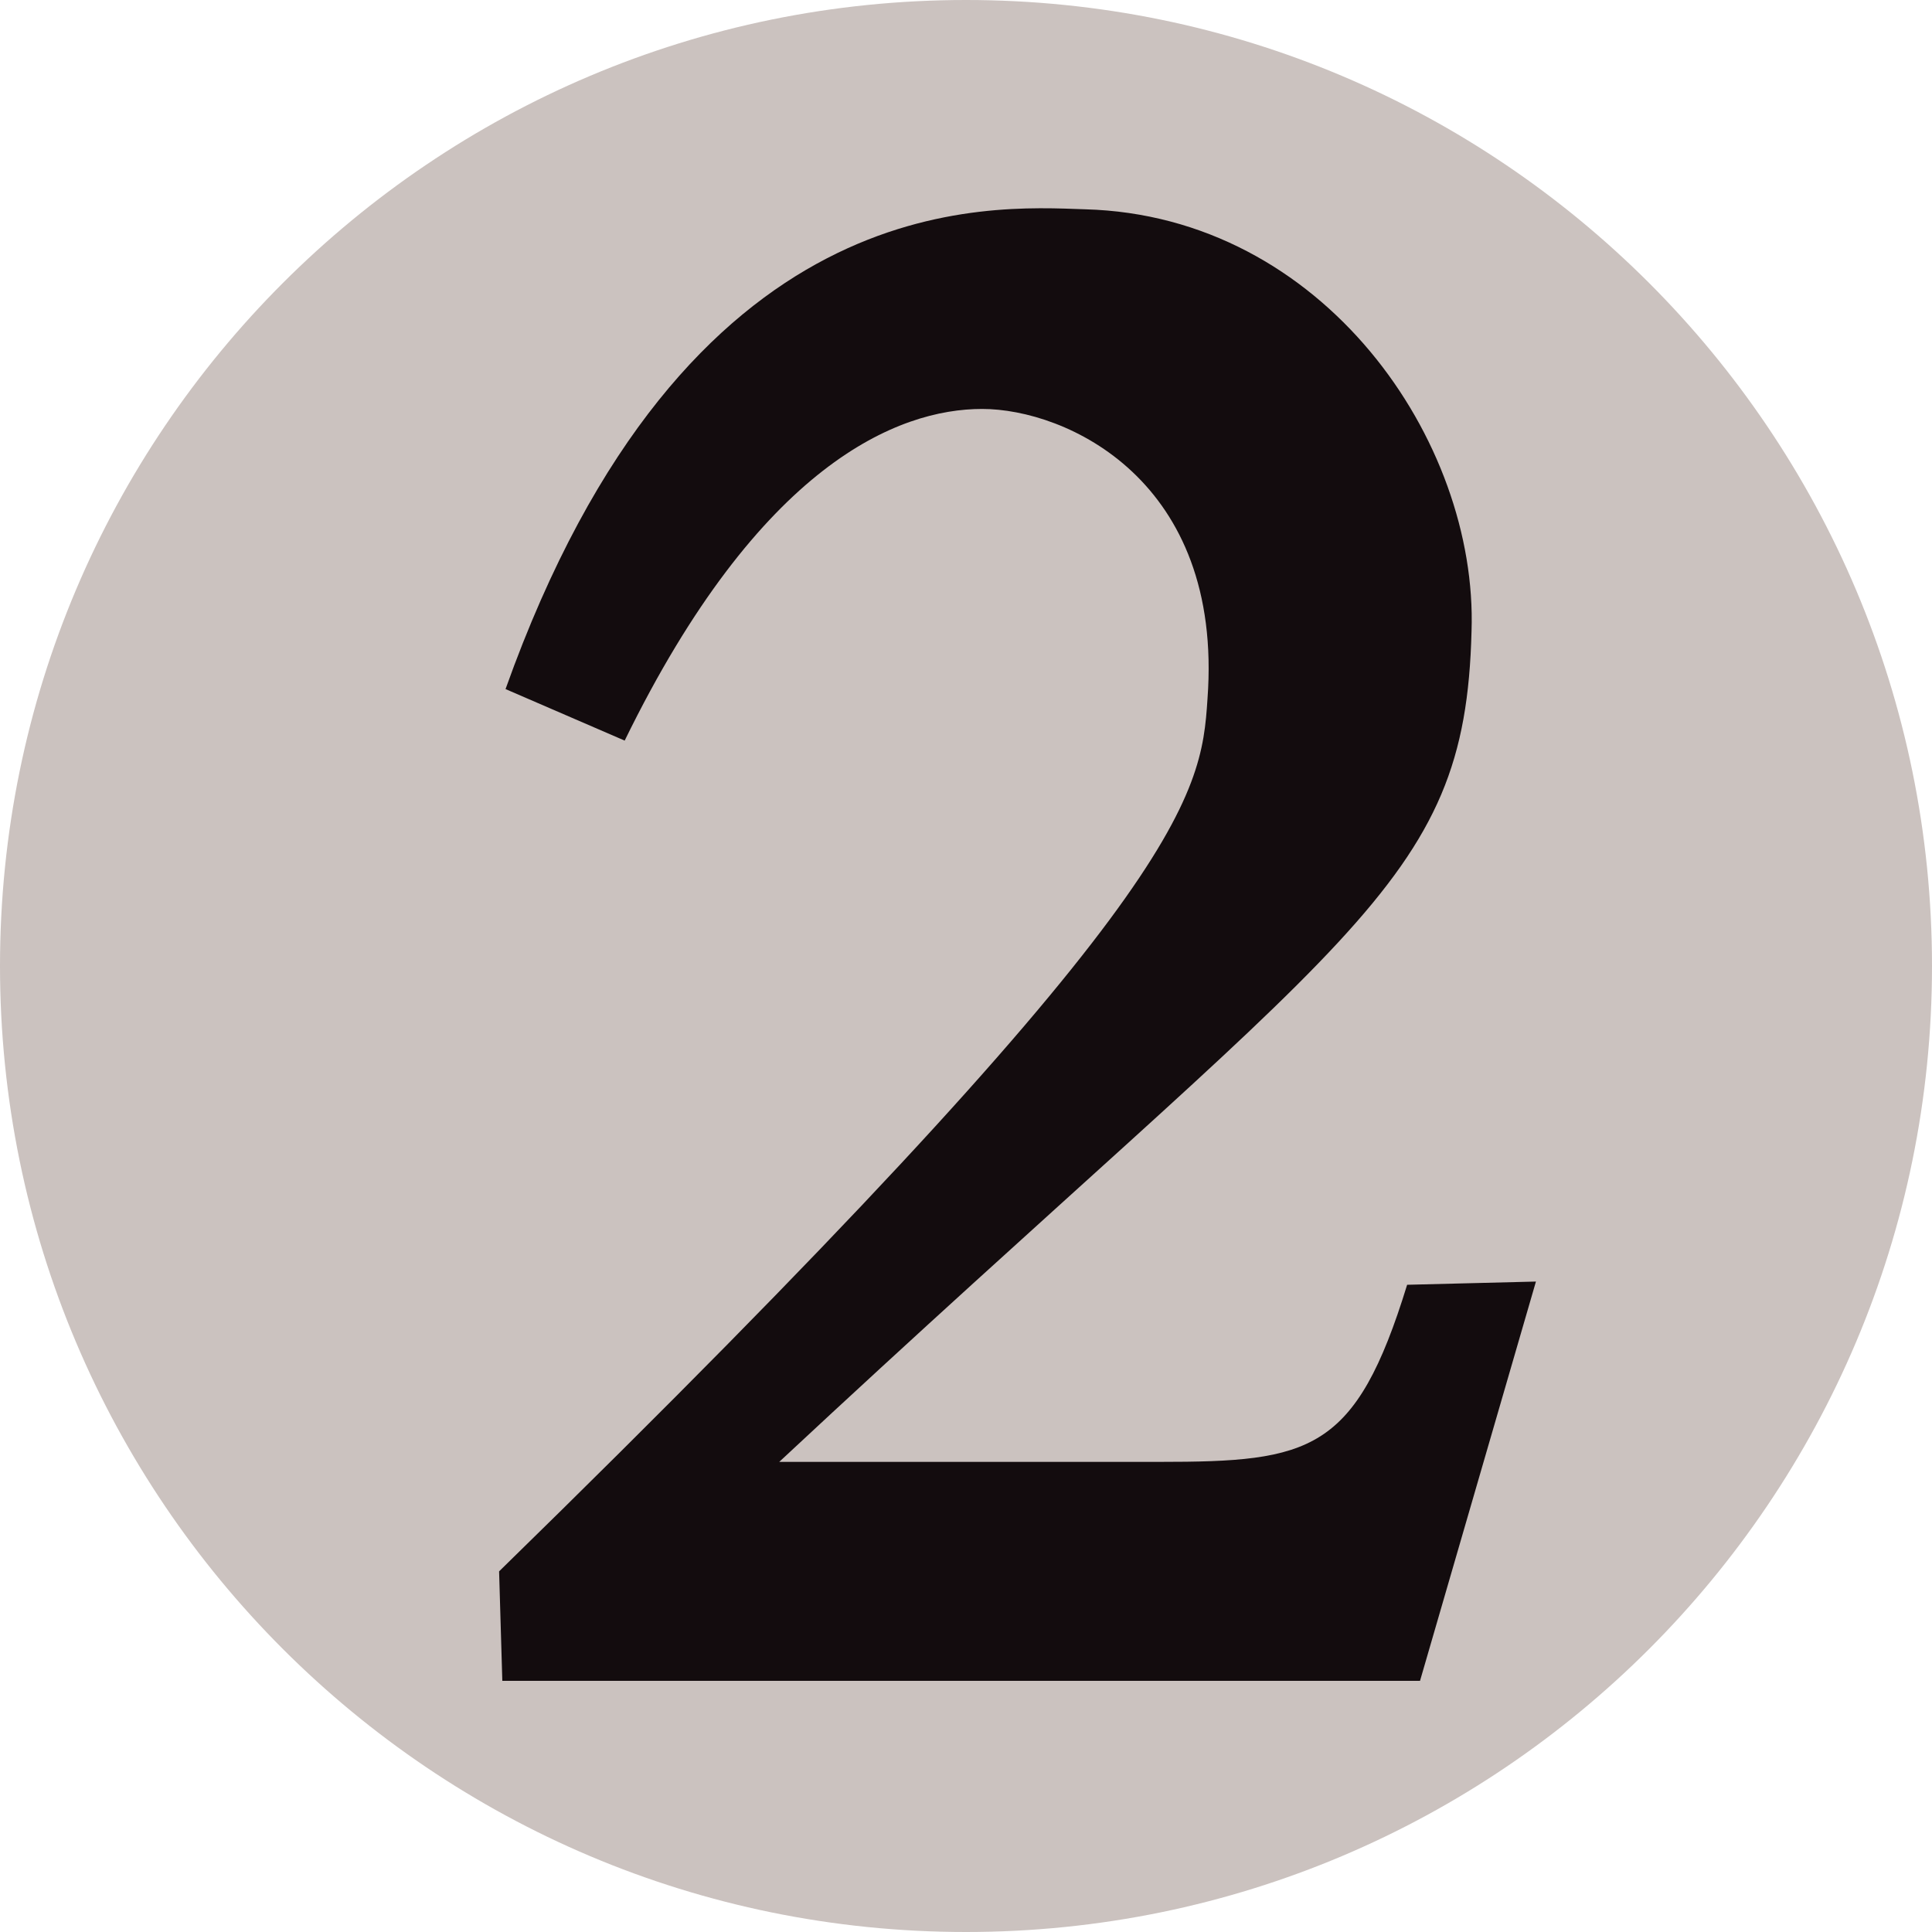
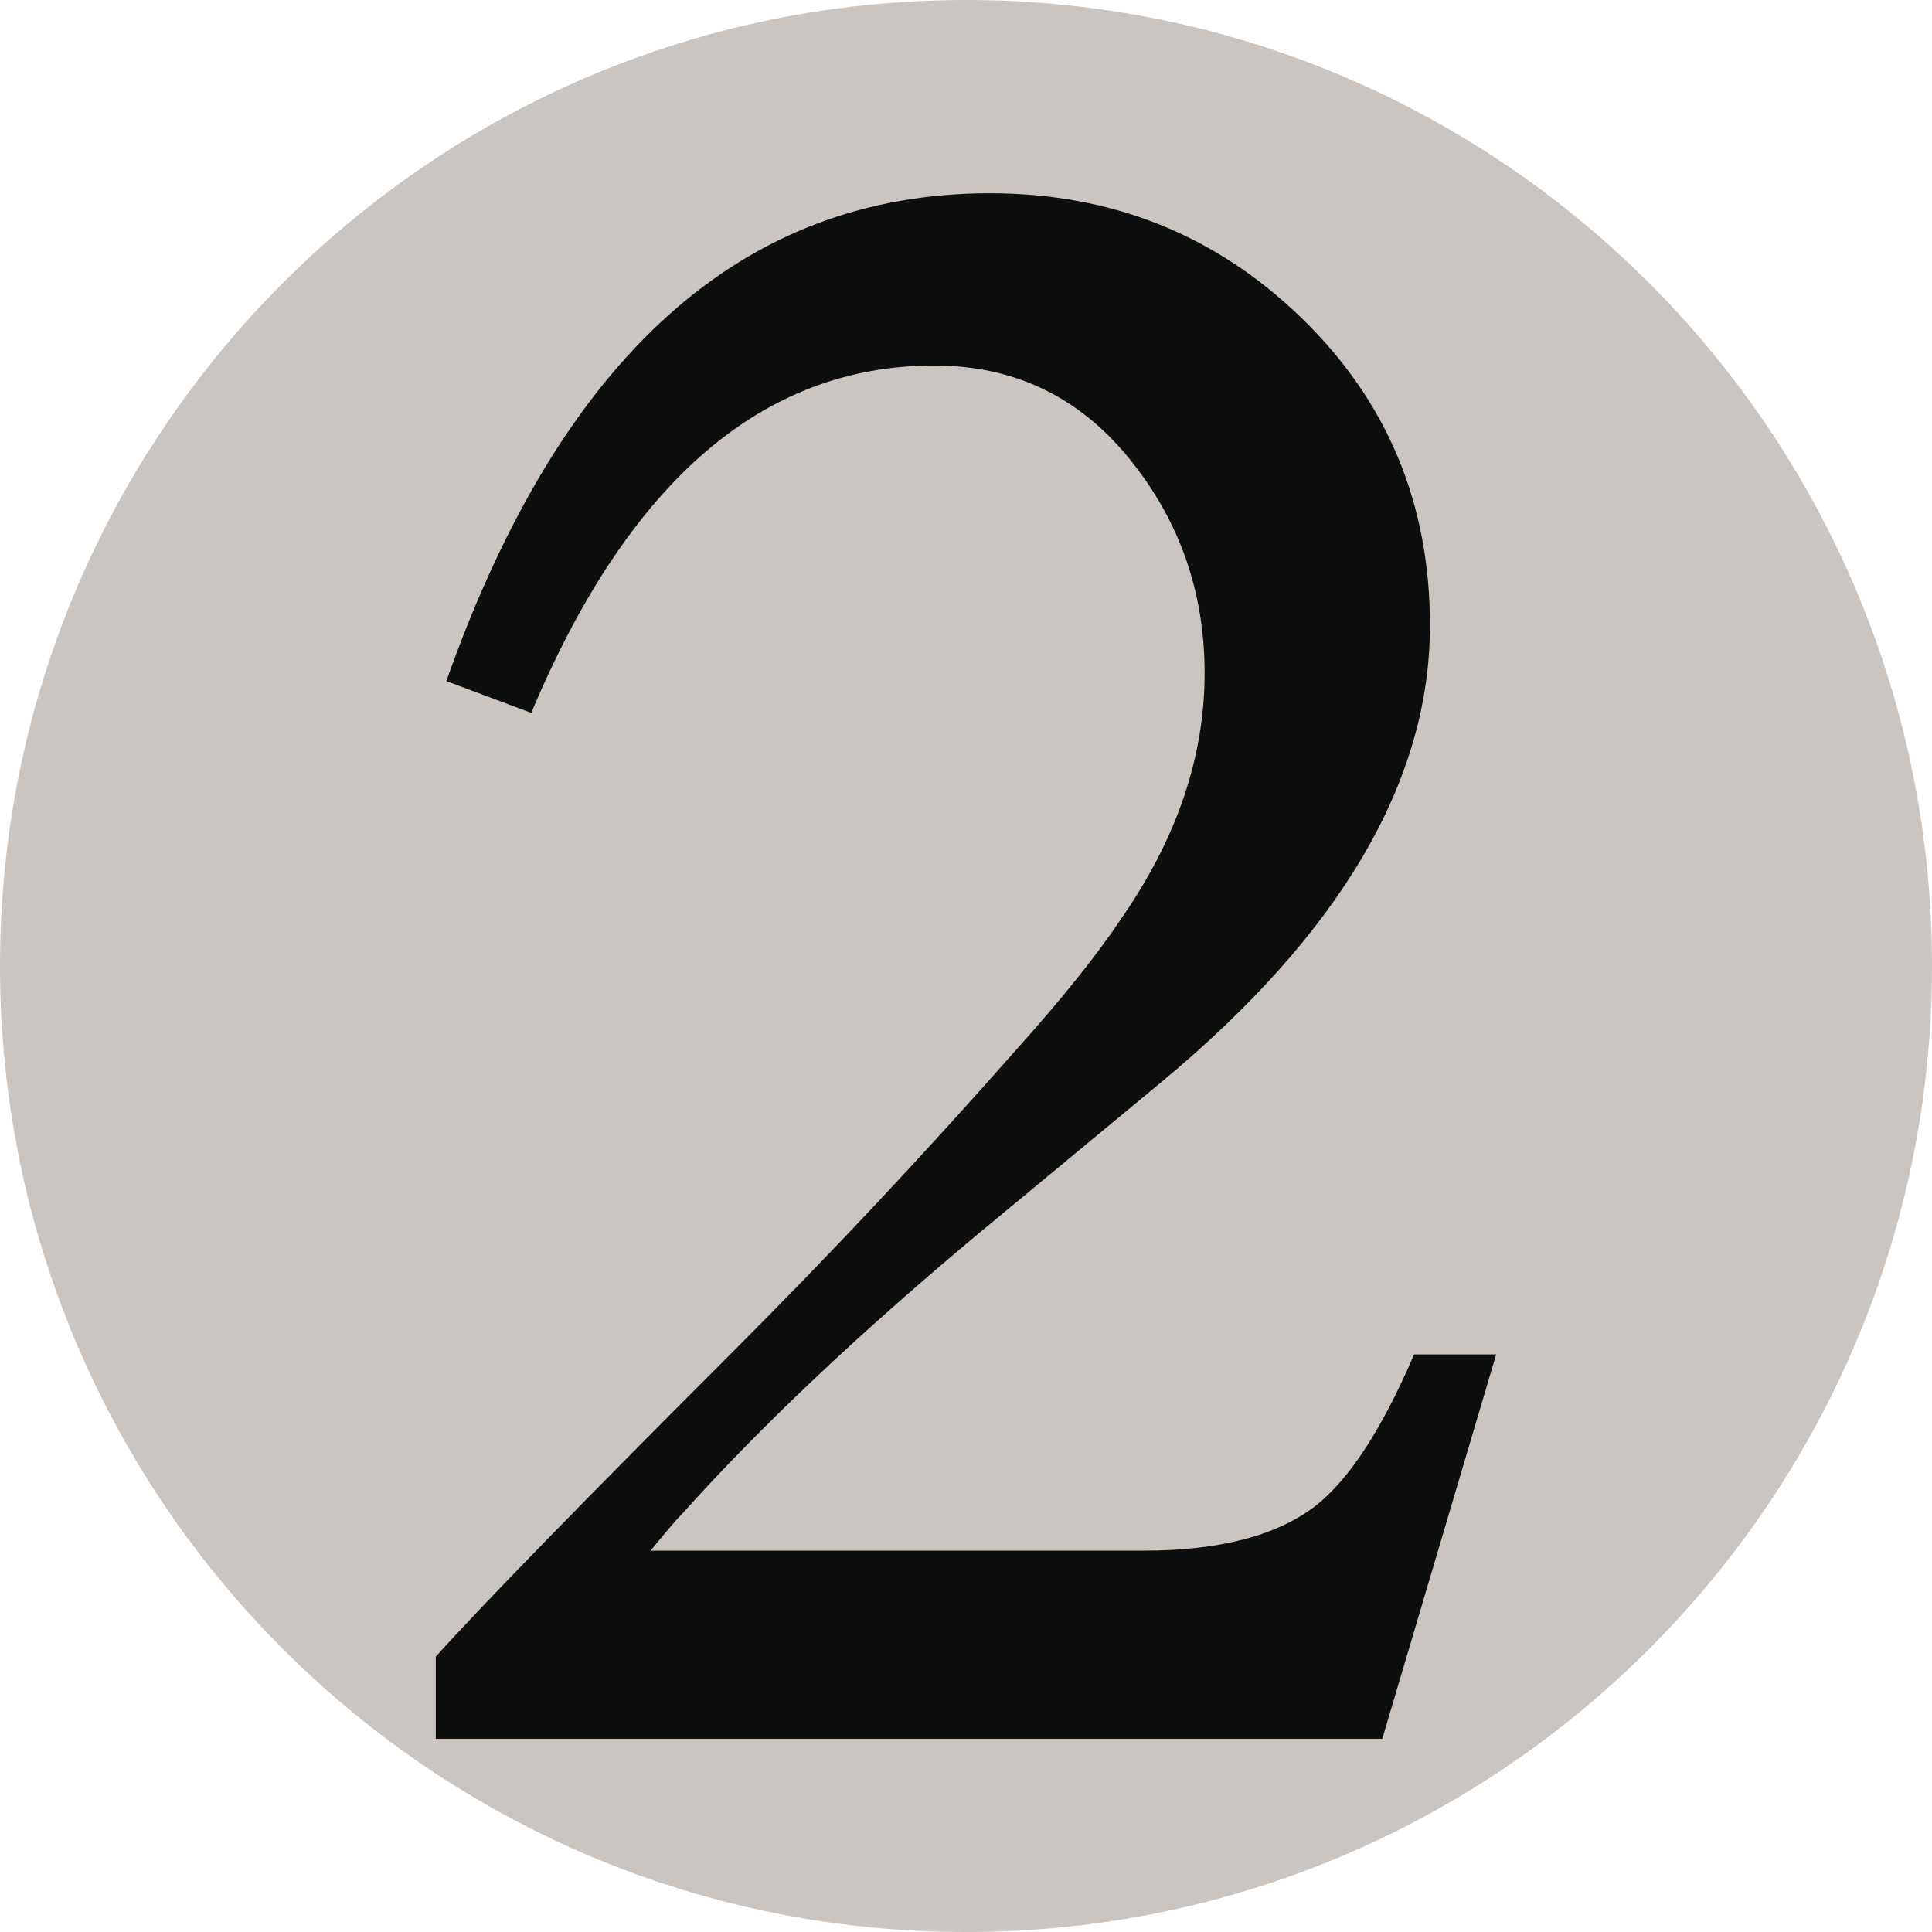
- <svg xmlns="http://www.w3.org/2000/svg" version="1" width="600" height="600">
-   <circle cx="300" cy="300" r="300" fill="#cbc2bf" />
-   <path d="m242 454 118 0c47 0 61-3 77-55l40-1-36 124-285 0-1-34C369 279 373 248 375 217c5-68-44-90-70-90-26 0-69 17-111 103L157 214C213 57 307 64 337 65c74 2 122 72 120 131-2 80-37 92-215 258z" fill="#130c0e" />
+ <svg xmlns="http://www.w3.org/2000/svg" version="1.1" width="600" height="600" id="svg3292">
+   <defs id="defs3294" />
+   <g transform="translate(-330.5769,32.50049)" id="layer1">
+     <g transform="matrix(6,0,0,6,4740.577,1227.512)" id="g15">
+       <circle cx="-685" cy="-160.002" r="50" id="circle17" style="fill:#cac5c0" />
+     </g>
+     <path d="M 795.229,388.13 759.853,507.517 H 465.907 V 481.993 c 14.28,-15.912 45.57,-48.006 93.876,-96.318 29.094,-29.112 57.894,-59.832 86.442,-92.226 14.268,-15.906 25.26,-29.652 32.922,-41.172 17.016,-24.684 25.53,-49.92 25.53,-75.744 0,-25.224 -7.806,-47.472 -23.448,-66.672 -15.642,-19.224 -35.82,-28.848 -60.54,-28.848 -53.226,0 -94.938,35.988 -125.124,107.88 l -26.37,-9.882 C 504.877,78.038 561.121,27.518 637.982,27.518 c 37.877,0 70.122,12.894 96.744,38.688 26.634,25.8 39.936,57.624 39.936,95.52 0,48.312 -27.702,95.508 -83.148,141.606 l -57.624,47.736 c -36.786,30.762 -67.272,59.574 -91.387,86.472 -1.68,1.638 -4.955,5.496 -9.882,11.526 h 153.126 c 23.592,0 41.442,-4.656 53.508,-14.01 10.411,-8.232 20.604,-23.88 30.481,-46.926 h 25.494 z" id="path19" style="fill:#0d0f0f" />
+   </g>
</svg>
